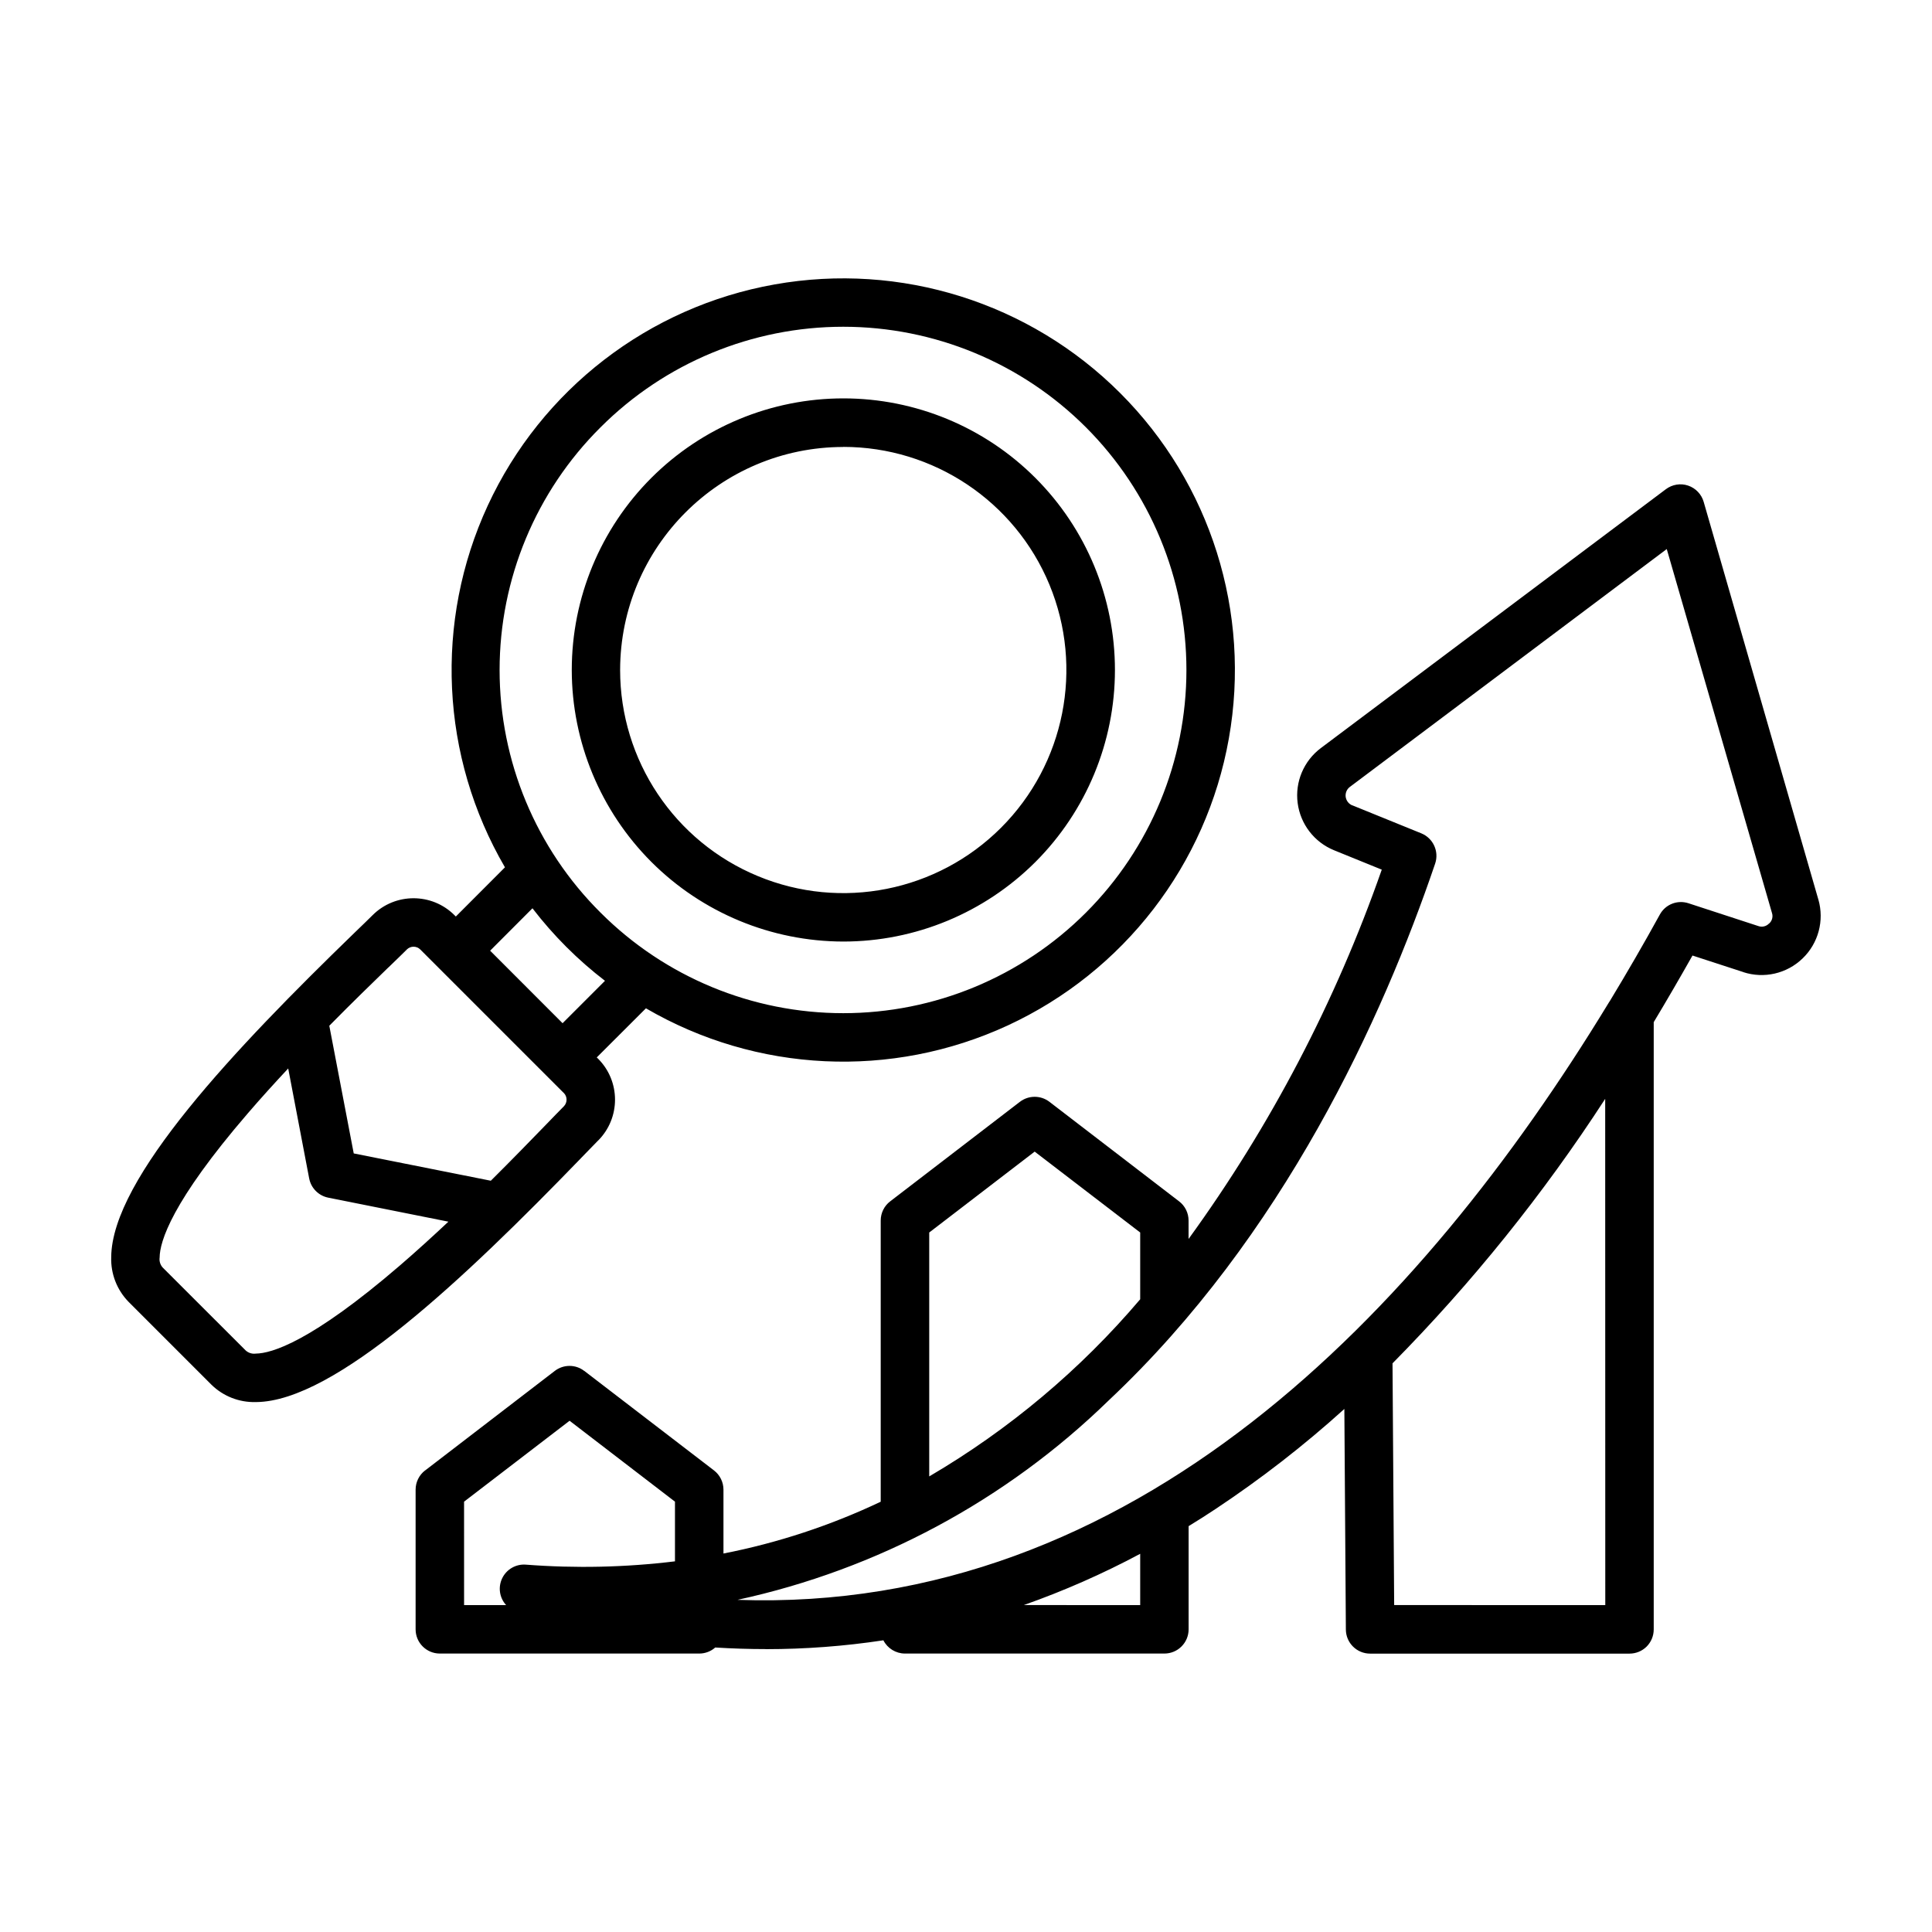
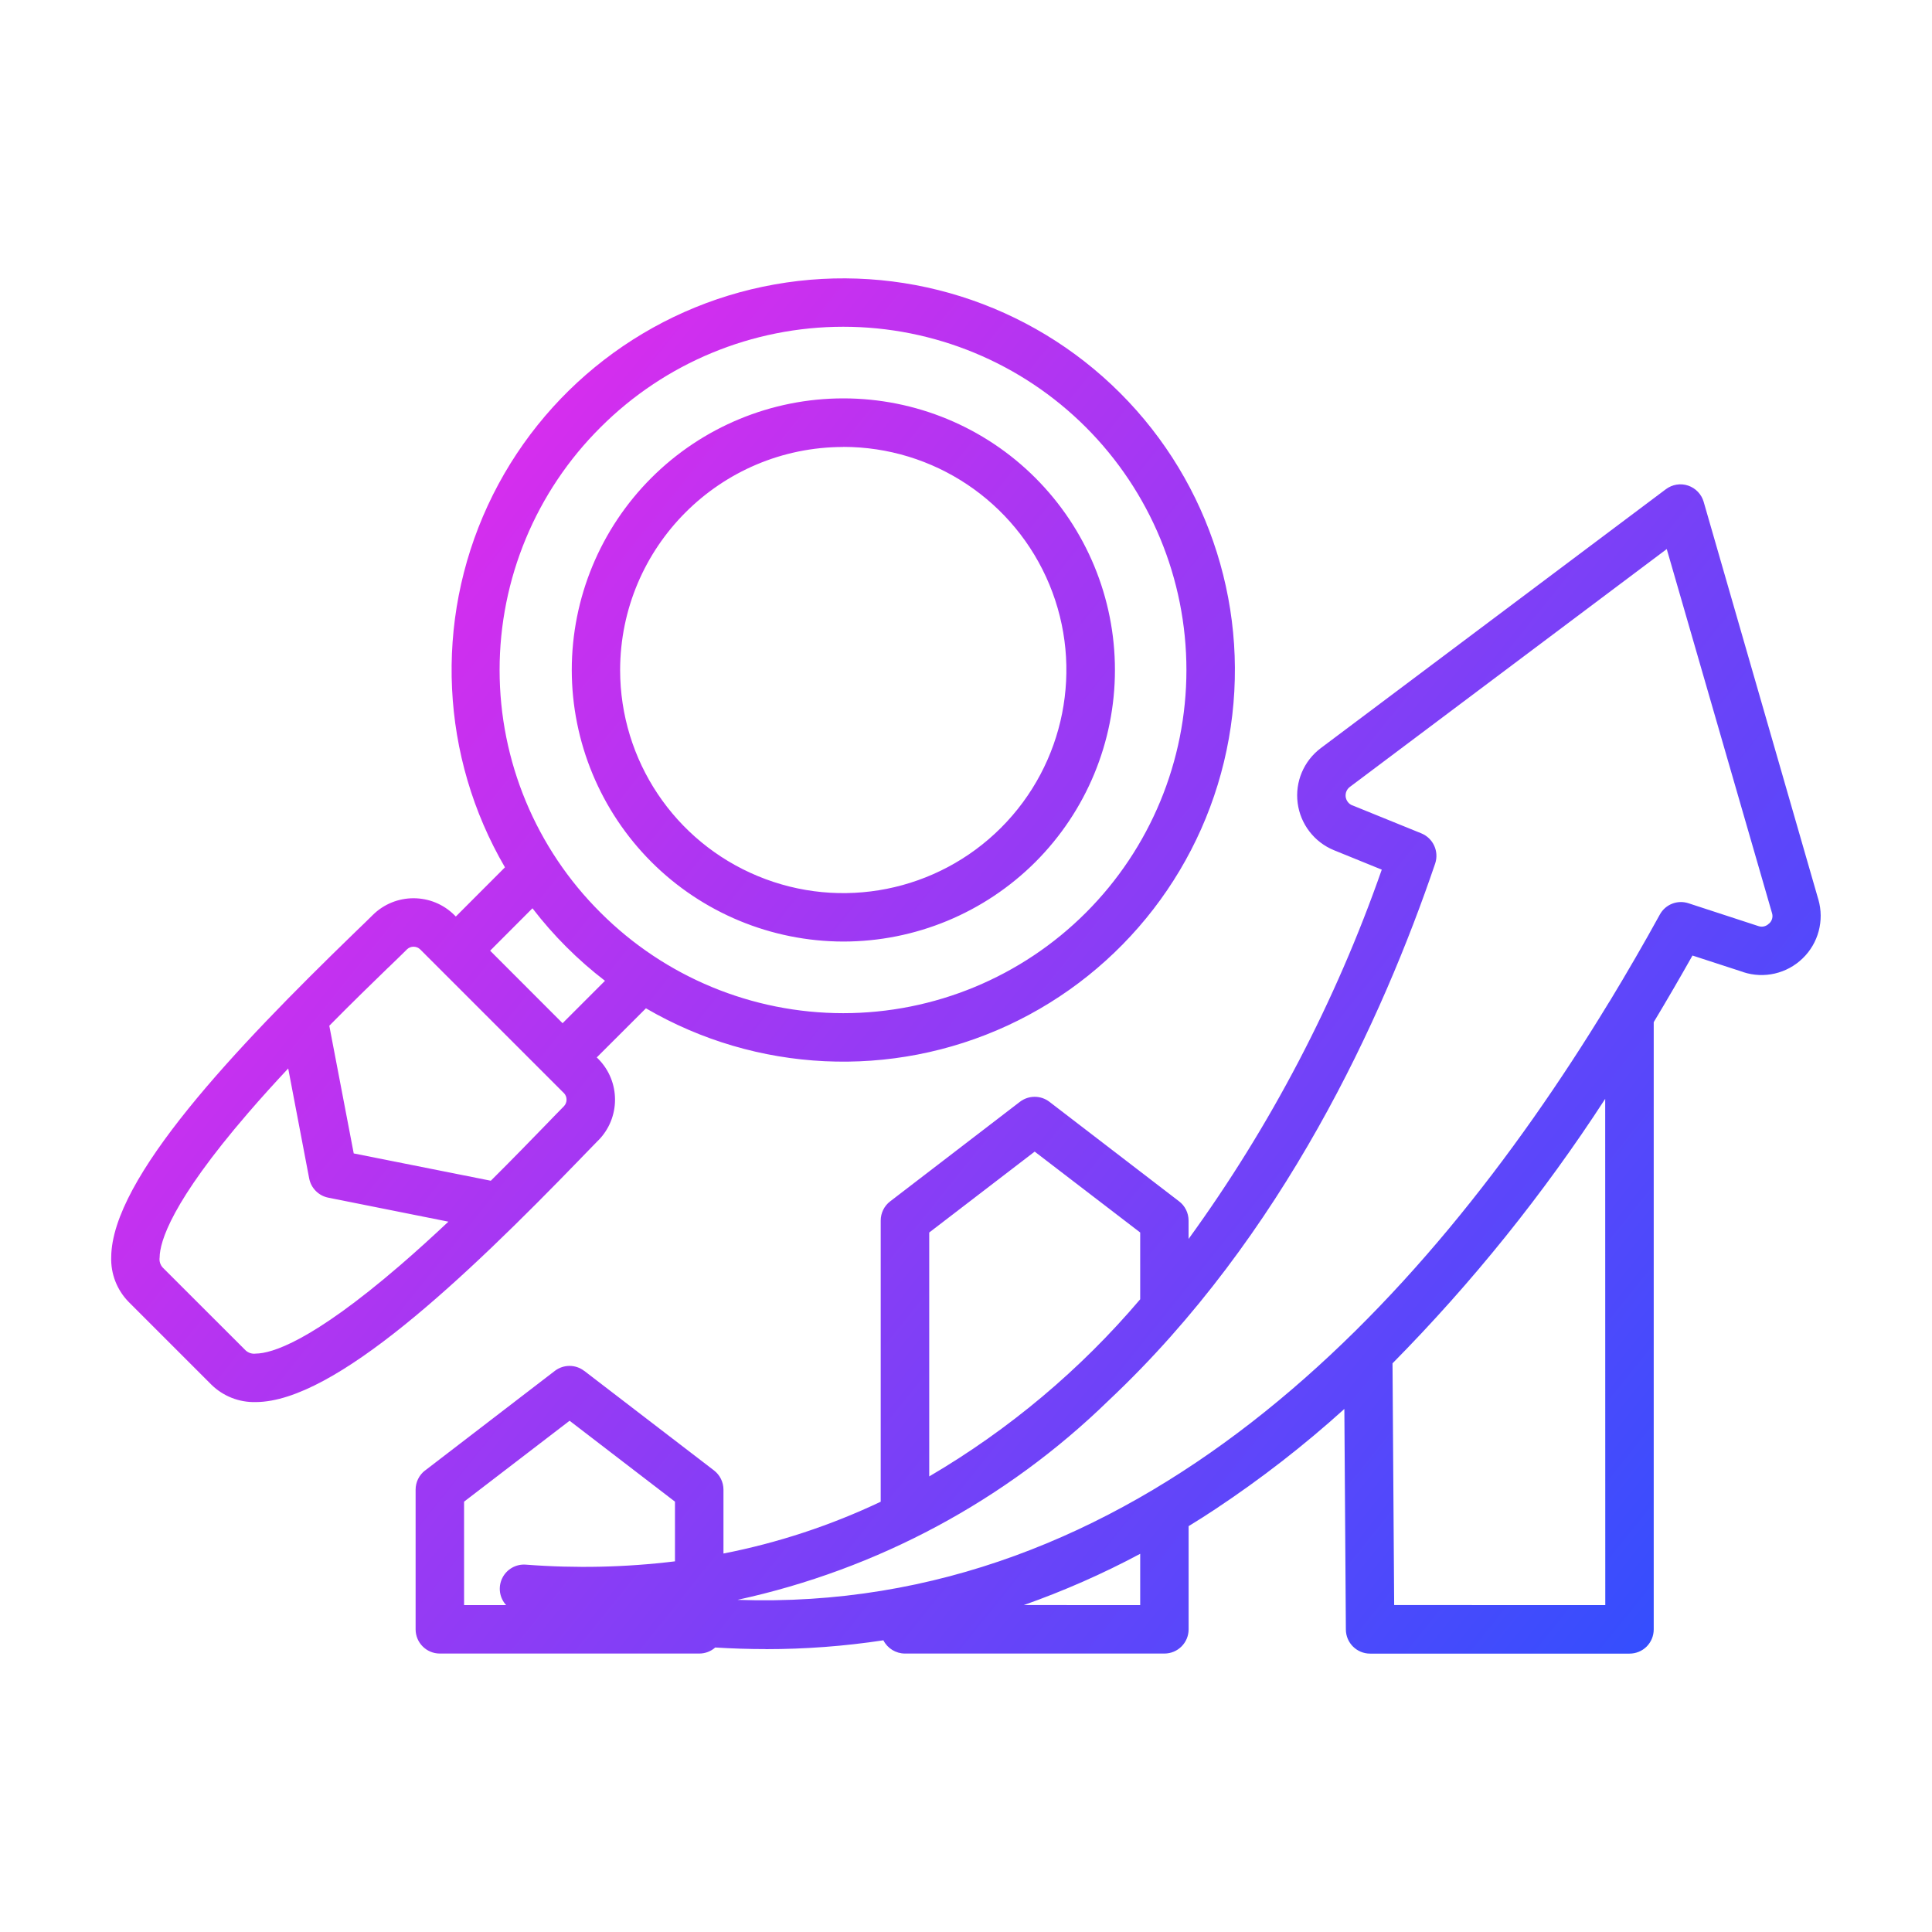
- <svg xmlns="http://www.w3.org/2000/svg" version="1.1" viewBox="-5 -10 110 110" id="svg8" width="110" height="110">
-   <defs id="defs12" />
-   <path d="m 28.062,55.956 c 0.418,-0.434 0.754,-0.777 0.988,-1.016 v 0.004 c 1.289,-1.289 1.289,-3.379 0,-4.668 l -0.074,-0.07 2.801,-2.797 c 6.297,3.672 13.984,4.035 20.598,0.977 6.613,-3.062 11.316,-9.16 12.59,-16.336 1.277,-7.172 -1.031,-14.52 -6.188,-19.672 -5.152,-5.152 -12.496,-7.461 -19.672,-6.184 -7.172,1.273 -13.27,5.977 -16.332,12.586 -3.059,6.613 -2.695,14.305 0.977,20.602 l -2.797,2.801 -0.074,-0.074 c -1.289,-1.289 -3.379,-1.289 -4.668,0 -0.234,0.234 -0.582,0.57 -1.016,0.988 -6.832,6.621 -13.828,13.992 -13.863,18.477 -0.031,0.949 0.324,1.867 0.988,2.547 l 4.723,4.723 c 0.668,0.652 1.574,1.008 2.508,0.984 h 0.035 c 4.481,-0.035 11.859,-7.031 18.477,-13.871 z m 1.133,-41.629 c 3.664,-3.664 8.633,-5.723 13.816,-5.723 5.184,0 10.152,2.059 13.816,5.723 3.664,3.668 5.723,8.637 5.723,13.82 0,5.18 -2.059,10.152 -5.723,13.816 -3.664,3.664 -8.633,5.723 -13.816,5.723 -5.184,0 -10.152,-2.059 -13.816,-5.723 -3.68,-3.656 -5.75,-8.629 -5.75,-13.816 0,-5.187 2.07,-10.164 5.75,-13.82 z m -3.879,27.387 c 1.191,1.551 2.578,2.938 4.129,4.129 l -2.414,2.414 -4.125,-4.129 z m -8.195,3.363 c 0.445,-0.43 0.805,-0.777 1.047,-1.02 h -0.004 c 0.215,-0.207 0.551,-0.207 0.762,0 l 8.172,8.172 h 0.004 c 0.207,0.211 0.207,0.551 0,0.762 -0.242,0.242 -0.59,0.602 -1.02,1.047 -0.785,0.809 -1.875,1.934 -3.137,3.188 l -7.805,-1.555 -1.391,-7.269 c 1.324,-1.344 2.519,-2.5 3.367,-3.324 z m -7.559,21.992 c -0.211,0.027 -0.418,-0.039 -0.574,-0.18 l -4.723,-4.719 c -0.141,-0.156 -0.207,-0.367 -0.176,-0.574 0.008,-0.898 0.668,-3.156 5.027,-8.215 0.742,-0.863 1.52,-1.719 2.293,-2.547 l 1.195,6.266 v -0.004 c 0.105,0.551 0.535,0.984 1.086,1.094 l 6.84,1.367 c -0.891,0.836 -1.82,1.684 -2.754,2.488 -5.059,4.356 -7.32,5.016 -8.215,5.023 z m 33.449,-23.461 c 4.102,0 8.035,-1.629 10.938,-4.527 2.898,-2.898 4.531,-6.832 4.531,-10.934 0,-4.102 -1.629,-8.035 -4.527,-10.934 -2.898,-2.902 -6.832,-4.531 -10.934,-4.531 -4.102,0 -8.035,1.629 -10.934,4.527 -2.902,2.902 -4.531,6.836 -4.531,10.938 0.004,4.098 1.637,8.027 4.531,10.926 2.898,2.898 6.828,4.527 10.926,4.535 z m 0,-28.164 c 5.137,0 9.77,3.094 11.738,7.84 1.965,4.746 0.879,10.211 -2.754,13.844 -3.633,3.633 -9.098,4.723 -13.844,2.754 -4.75,-1.965 -7.844,-6.598 -7.844,-11.734 0.012,-7.012 5.691,-12.691 12.703,-12.699 z m 55.52,25.777 -6.531,-22.648 c -0.125,-0.434 -0.457,-0.781 -0.887,-0.926 -0.43,-0.145 -0.902,-0.066 -1.266,0.207 l -19.648,14.742 c -0.969,0.73 -1.473,1.922 -1.316,3.125 0.156,1.203 0.949,2.231 2.07,2.688 l 2.719,1.105 c -2.625,7.504 -6.328,14.59 -11,21.027 v -1.051 0.004 c 0,-0.43 -0.199,-0.836 -0.539,-1.094 l -7.383,-5.668 c -0.496,-0.379 -1.184,-0.379 -1.68,0 l -7.387,5.668 c -0.34,0.258 -0.539,0.664 -0.539,1.094 v 16.008 c -2.852,1.352 -5.859,2.344 -8.953,2.949 v -3.637 c 0,-0.426 -0.199,-0.832 -0.539,-1.094 l -7.387,-5.668 v 0.004 c -0.492,-0.383 -1.184,-0.383 -1.68,0 l -7.383,5.668 v -0.004 c -0.34,0.262 -0.539,0.668 -0.539,1.094 v 7.953 c 0,0.762 0.617,1.379 1.379,1.379 h 14.77 c 0.336,0 0.66,-0.121 0.91,-0.344 0.965,0.059 1.922,0.09 2.879,0.09 v 0.004 c 2.242,0 4.481,-0.168 6.695,-0.504 0.234,0.461 0.711,0.754 1.23,0.754 h 14.77 c 0.762,0 1.379,-0.617 1.379,-1.379 v -5.875 c 0.516,-0.312 1.027,-0.641 1.535,-0.977 2.582,-1.715 5.035,-3.617 7.332,-5.695 l 0.086,12.559 c 0.004,0.758 0.621,1.371 1.379,1.371 h 14.77 c 0.367,0 0.719,-0.145 0.977,-0.402 0.258,-0.262 0.402,-0.609 0.402,-0.977 v -34.574 c 0.742,-1.234 1.477,-2.5 2.207,-3.793 l 2.891,0.941 v 0.004 c 1.184,0.387 2.484,0.086 3.379,-0.781 0.898,-0.863 1.242,-2.156 0.898,-3.352 z m -50.625,18.953 6.004,-4.606 6.008,4.606 v 3.801 c -3.41,4.016 -7.469,7.422 -12.012,10.086 z m -26.484,15.324 6.008,-4.606 6,4.606 v 3.398 c -2.816,0.344 -5.664,0.406 -8.492,0.188 -0.566,-0.043 -1.098,0.266 -1.344,0.773 -0.246,0.508 -0.16,1.113 0.223,1.531 h -2.394 z m 38.496,5.891 -6.625,-0.004 c 2.277,-0.805 4.492,-1.777 6.625,-2.918 z m 26.48,0 -12.02,-0.004 -0.094,-13.762 c 4.535,-4.594 8.594,-9.641 12.109,-15.059 z m 9.32,-38.805 0.004,-0.004 c -0.16,0.168 -0.398,0.223 -0.613,0.145 l -3.973,-1.297 c -0.629,-0.207 -1.316,0.062 -1.633,0.645 -0.902,1.641 -1.859,3.293 -2.859,4.945 h -0.004 c -0.027,0.043 -0.055,0.09 -0.082,0.133 -10.656,17.504 -26.949,34.73 -49.57,33.938 7.969,-1.73 15.289,-5.66 21.129,-11.348 9.957,-9.359 15.609,-21.789 18.594,-30.57 0.234,-0.691 -0.109,-1.445 -0.785,-1.723 l -3.934,-1.598 v 0.004 c -0.203,-0.082 -0.344,-0.27 -0.375,-0.484 -0.027,-0.219 0.062,-0.434 0.238,-0.566 l 18.043,-13.543 5.992,20.723 c 0.07,0.215 0.004,0.453 -0.168,0.602 z" id="path2" />
+ <svg xmlns="http://www.w3.org/2000/svg" xmlns:xlink="http://www.w3.org/1999/xlink" version="1.1" viewBox="-5 -10 110 110" id="svg8" width="110" height="110">
+   <defs id="defs12">
+     <linearGradient id="linearGradient905">
+       <stop style="stop-color:#ff25ea;stop-opacity:1;" offset="0" id="stop901" />
+       <stop style="stop-color:#2751ff;stop-opacity:1;" offset="1" id="stop903" />
+     </linearGradient>
+     <linearGradient xlink:href="#linearGradient905" id="linearGradient907" x1="1.33" y1="5.849" x2="98.664" y2="84.151" gradientUnits="userSpaceOnUse" />
+   </defs>
+   <path d="m 28.062,55.956 c 0.418,-0.434 0.754,-0.777 0.988,-1.016 v 0.004 c 1.289,-1.289 1.289,-3.379 0,-4.668 l -0.074,-0.07 2.801,-2.797 c 6.297,3.672 13.984,4.035 20.598,0.977 6.613,-3.062 11.316,-9.16 12.59,-16.336 1.277,-7.172 -1.031,-14.52 -6.188,-19.672 -5.152,-5.152 -12.496,-7.461 -19.672,-6.184 -7.172,1.273 -13.27,5.977 -16.332,12.586 -3.059,6.613 -2.695,14.305 0.977,20.602 l -2.797,2.801 -0.074,-0.074 c -1.289,-1.289 -3.379,-1.289 -4.668,0 -0.234,0.234 -0.582,0.57 -1.016,0.988 -6.832,6.621 -13.828,13.992 -13.863,18.477 -0.031,0.949 0.324,1.867 0.988,2.547 l 4.723,4.723 c 0.668,0.652 1.574,1.008 2.508,0.984 h 0.035 c 4.481,-0.035 11.859,-7.031 18.477,-13.871 z m 1.133,-41.629 c 3.664,-3.664 8.633,-5.723 13.816,-5.723 5.184,0 10.152,2.059 13.816,5.723 3.664,3.668 5.723,8.637 5.723,13.82 0,5.18 -2.059,10.152 -5.723,13.816 -3.664,3.664 -8.633,5.723 -13.816,5.723 -5.184,0 -10.152,-2.059 -13.816,-5.723 -3.68,-3.656 -5.75,-8.629 -5.75,-13.816 0,-5.187 2.07,-10.164 5.75,-13.82 z m -3.879,27.387 c 1.191,1.551 2.578,2.938 4.129,4.129 l -2.414,2.414 -4.125,-4.129 z m -8.195,3.363 c 0.445,-0.43 0.805,-0.777 1.047,-1.02 h -0.004 c 0.215,-0.207 0.551,-0.207 0.762,0 l 8.172,8.172 h 0.004 c 0.207,0.211 0.207,0.551 0,0.762 -0.242,0.242 -0.59,0.602 -1.02,1.047 -0.785,0.809 -1.875,1.934 -3.137,3.188 l -7.805,-1.555 -1.391,-7.269 c 1.324,-1.344 2.519,-2.5 3.367,-3.324 z m -7.559,21.992 c -0.211,0.027 -0.418,-0.039 -0.574,-0.18 l -4.723,-4.719 c -0.141,-0.156 -0.207,-0.367 -0.176,-0.574 0.008,-0.898 0.668,-3.156 5.027,-8.215 0.742,-0.863 1.52,-1.719 2.293,-2.547 l 1.195,6.266 v -0.004 c 0.105,0.551 0.535,0.984 1.086,1.094 l 6.84,1.367 c -0.891,0.836 -1.82,1.684 -2.754,2.488 -5.059,4.356 -7.32,5.016 -8.215,5.023 z m 33.449,-23.461 c 4.102,0 8.035,-1.629 10.938,-4.527 2.898,-2.898 4.531,-6.832 4.531,-10.934 0,-4.102 -1.629,-8.035 -4.527,-10.934 -2.898,-2.902 -6.832,-4.531 -10.934,-4.531 -4.102,0 -8.035,1.629 -10.934,4.527 -2.902,2.902 -4.531,6.836 -4.531,10.938 0.004,4.098 1.637,8.027 4.531,10.926 2.898,2.898 6.828,4.527 10.926,4.535 z m 0,-28.164 c 5.137,0 9.77,3.094 11.738,7.84 1.965,4.746 0.879,10.211 -2.754,13.844 -3.633,3.633 -9.098,4.723 -13.844,2.754 -4.75,-1.965 -7.844,-6.598 -7.844,-11.734 0.012,-7.012 5.691,-12.691 12.703,-12.699 z m 55.52,25.777 -6.531,-22.648 c -0.125,-0.434 -0.457,-0.781 -0.887,-0.926 -0.43,-0.145 -0.902,-0.066 -1.266,0.207 l -19.648,14.742 c -0.969,0.73 -1.473,1.922 -1.316,3.125 0.156,1.203 0.949,2.231 2.07,2.688 l 2.719,1.105 c -2.625,7.504 -6.328,14.59 -11,21.027 v -1.051 0.004 c 0,-0.43 -0.199,-0.836 -0.539,-1.094 l -7.383,-5.668 c -0.496,-0.379 -1.184,-0.379 -1.68,0 l -7.387,5.668 c -0.34,0.258 -0.539,0.664 -0.539,1.094 v 16.008 c -2.852,1.352 -5.859,2.344 -8.953,2.949 v -3.637 c 0,-0.426 -0.199,-0.832 -0.539,-1.094 l -7.387,-5.668 v 0.004 c -0.492,-0.383 -1.184,-0.383 -1.68,0 l -7.383,5.668 v -0.004 c -0.34,0.262 -0.539,0.668 -0.539,1.094 v 7.953 c 0,0.762 0.617,1.379 1.379,1.379 h 14.77 c 0.336,0 0.66,-0.121 0.91,-0.344 0.965,0.059 1.922,0.09 2.879,0.09 v 0.004 c 2.242,0 4.481,-0.168 6.695,-0.504 0.234,0.461 0.711,0.754 1.23,0.754 h 14.77 c 0.762,0 1.379,-0.617 1.379,-1.379 v -5.875 c 0.516,-0.312 1.027,-0.641 1.535,-0.977 2.582,-1.715 5.035,-3.617 7.332,-5.695 l 0.086,12.559 c 0.004,0.758 0.621,1.371 1.379,1.371 h 14.77 c 0.367,0 0.719,-0.145 0.977,-0.402 0.258,-0.262 0.402,-0.609 0.402,-0.977 v -34.574 c 0.742,-1.234 1.477,-2.5 2.207,-3.793 l 2.891,0.941 v 0.004 c 1.184,0.387 2.484,0.086 3.379,-0.781 0.898,-0.863 1.242,-2.156 0.898,-3.352 z m -50.625,18.953 6.004,-4.606 6.008,4.606 v 3.801 c -3.41,4.016 -7.469,7.422 -12.012,10.086 z m -26.484,15.324 6.008,-4.606 6,4.606 v 3.398 c -2.816,0.344 -5.664,0.406 -8.492,0.188 -0.566,-0.043 -1.098,0.266 -1.344,0.773 -0.246,0.508 -0.16,1.113 0.223,1.531 h -2.394 z m 38.496,5.891 -6.625,-0.004 c 2.277,-0.805 4.492,-1.777 6.625,-2.918 z m 26.48,0 -12.02,-0.004 -0.094,-13.762 c 4.535,-4.594 8.594,-9.641 12.109,-15.059 z m 9.32,-38.805 0.004,-0.004 c -0.16,0.168 -0.398,0.223 -0.613,0.145 l -3.973,-1.297 c -0.629,-0.207 -1.316,0.062 -1.633,0.645 -0.902,1.641 -1.859,3.293 -2.859,4.945 h -0.004 c -0.027,0.043 -0.055,0.09 -0.082,0.133 -10.656,17.504 -26.949,34.73 -49.57,33.938 7.969,-1.73 15.289,-5.66 21.129,-11.348 9.957,-9.359 15.609,-21.789 18.594,-30.57 0.234,-0.691 -0.109,-1.445 -0.785,-1.723 l -3.934,-1.598 v 0.004 c -0.203,-0.082 -0.344,-0.27 -0.375,-0.484 -0.027,-0.219 0.062,-0.434 0.238,-0.566 l 18.043,-13.543 5.992,20.723 c 0.07,0.215 0.004,0.453 -0.168,0.602 z" id="path2" style="fill-opacity:1;fill:url(#linearGradient907)" />
</svg>
